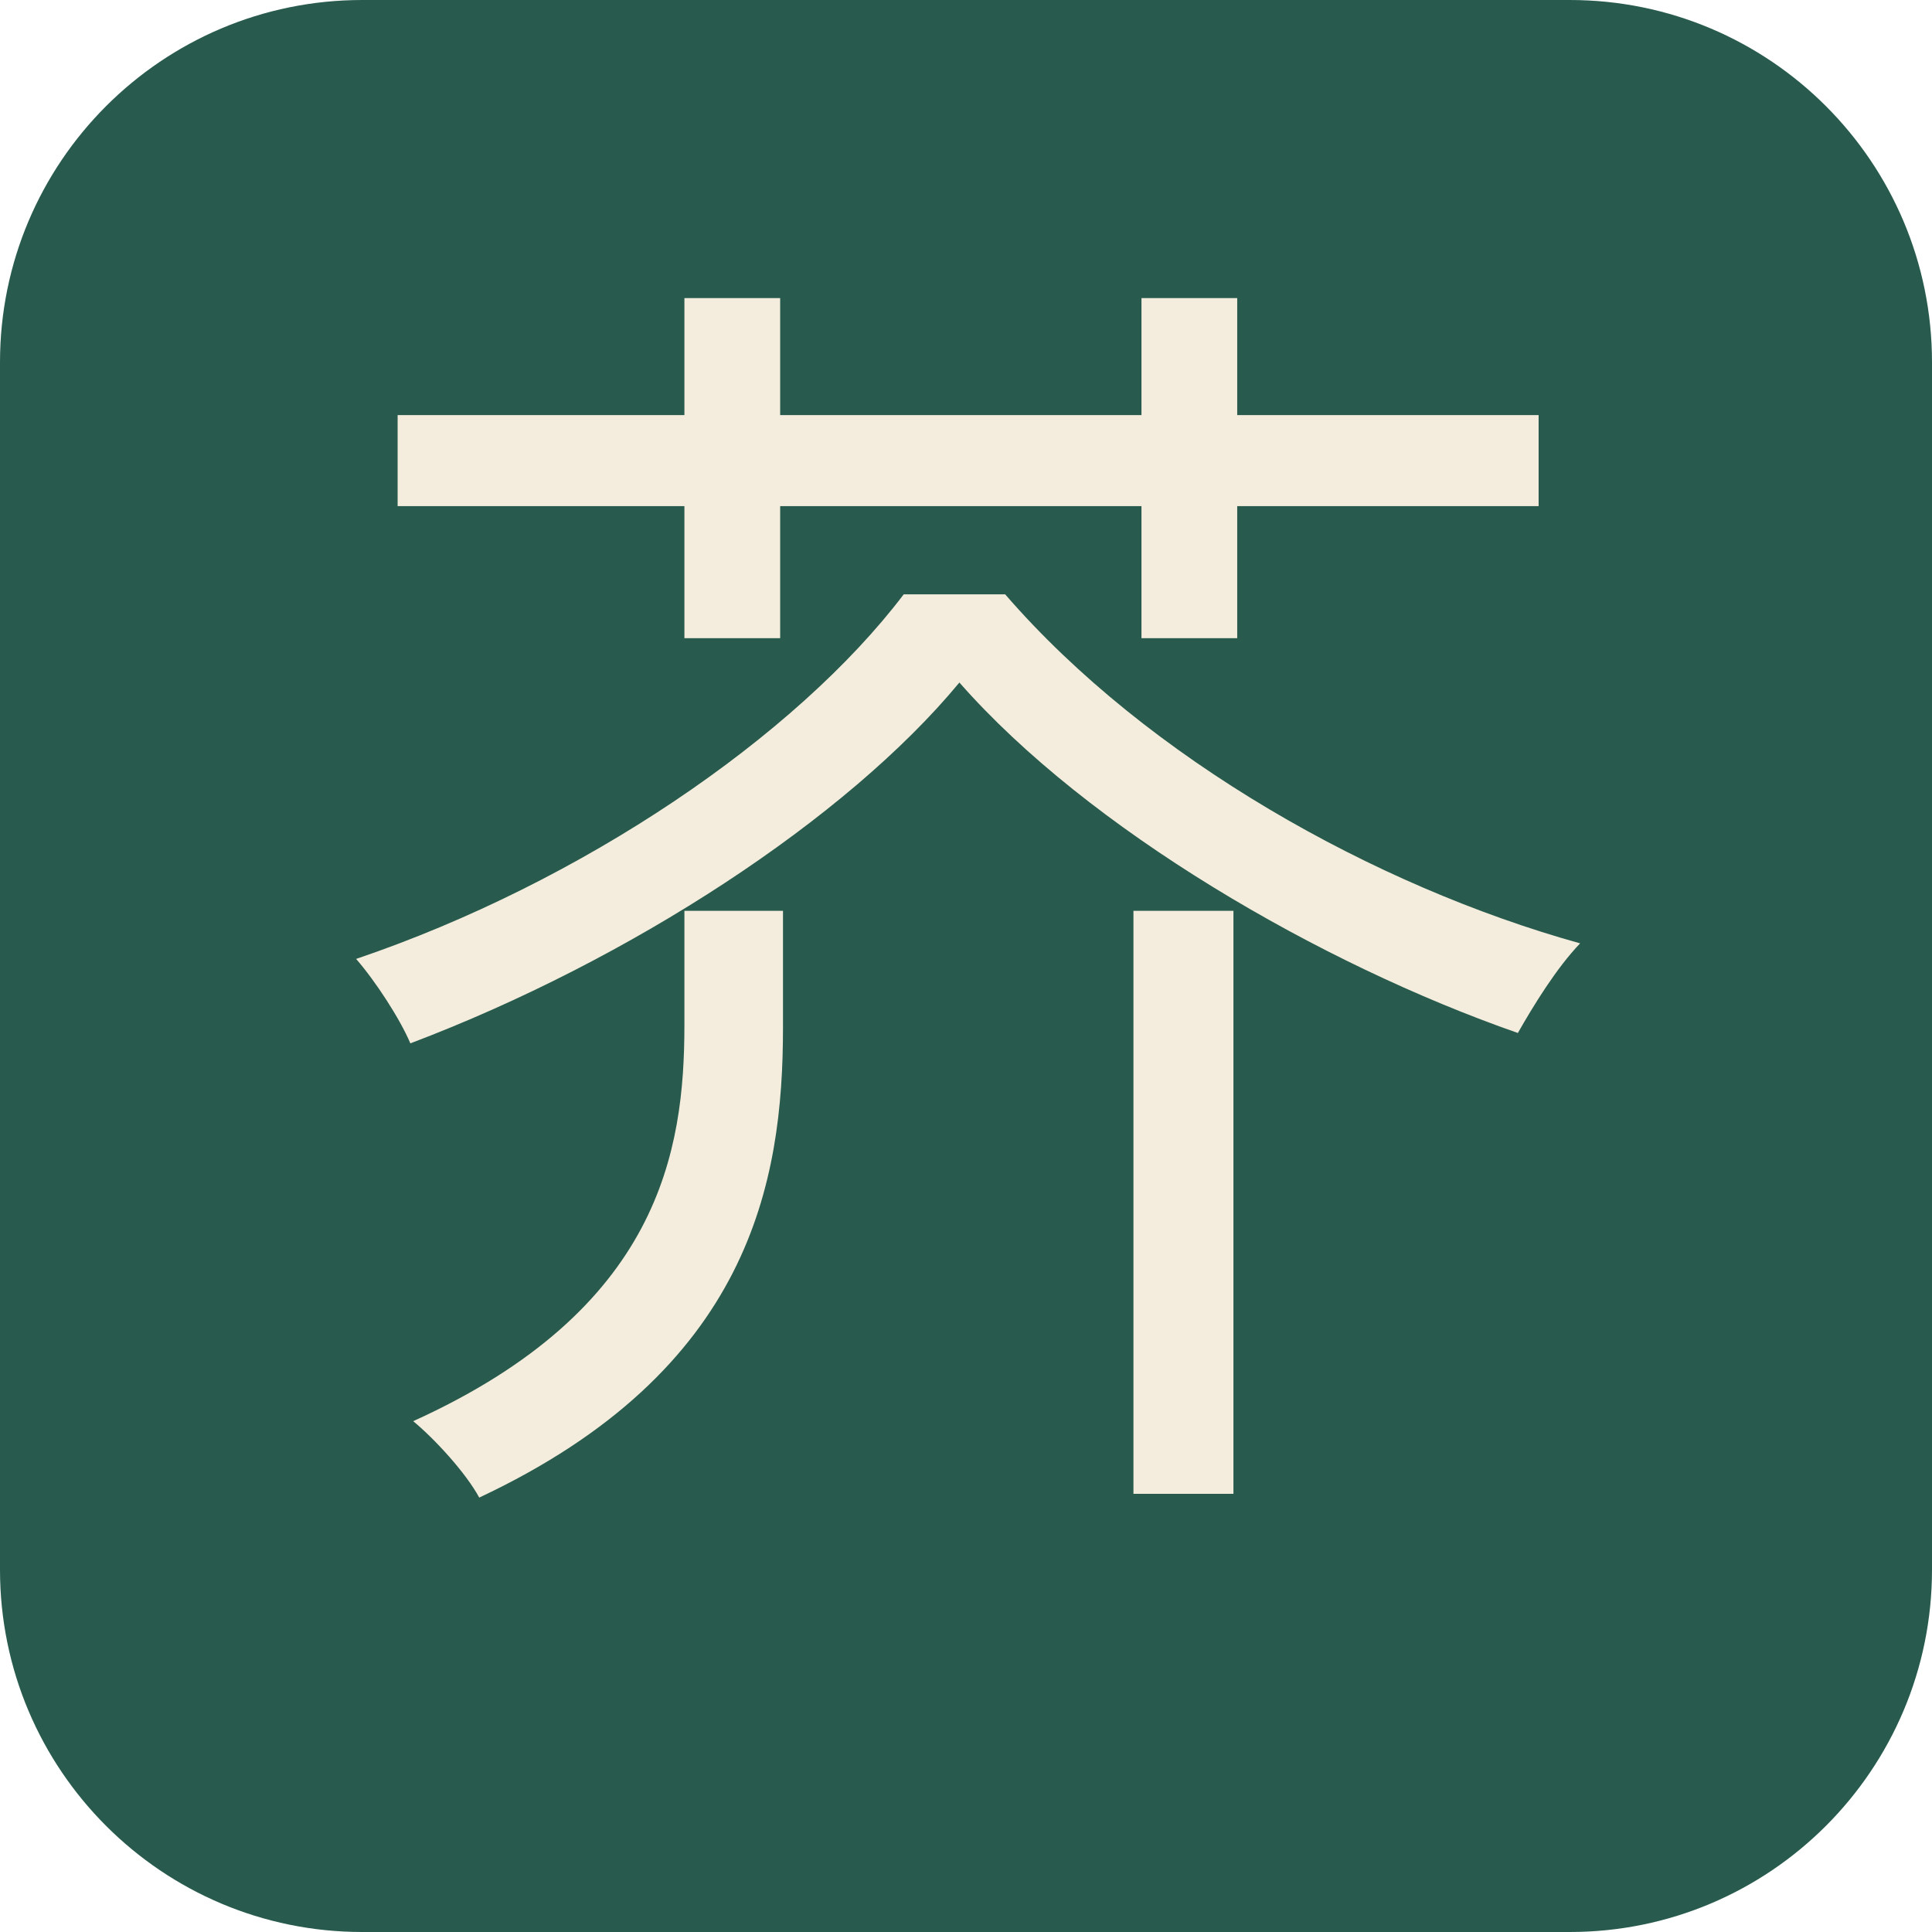
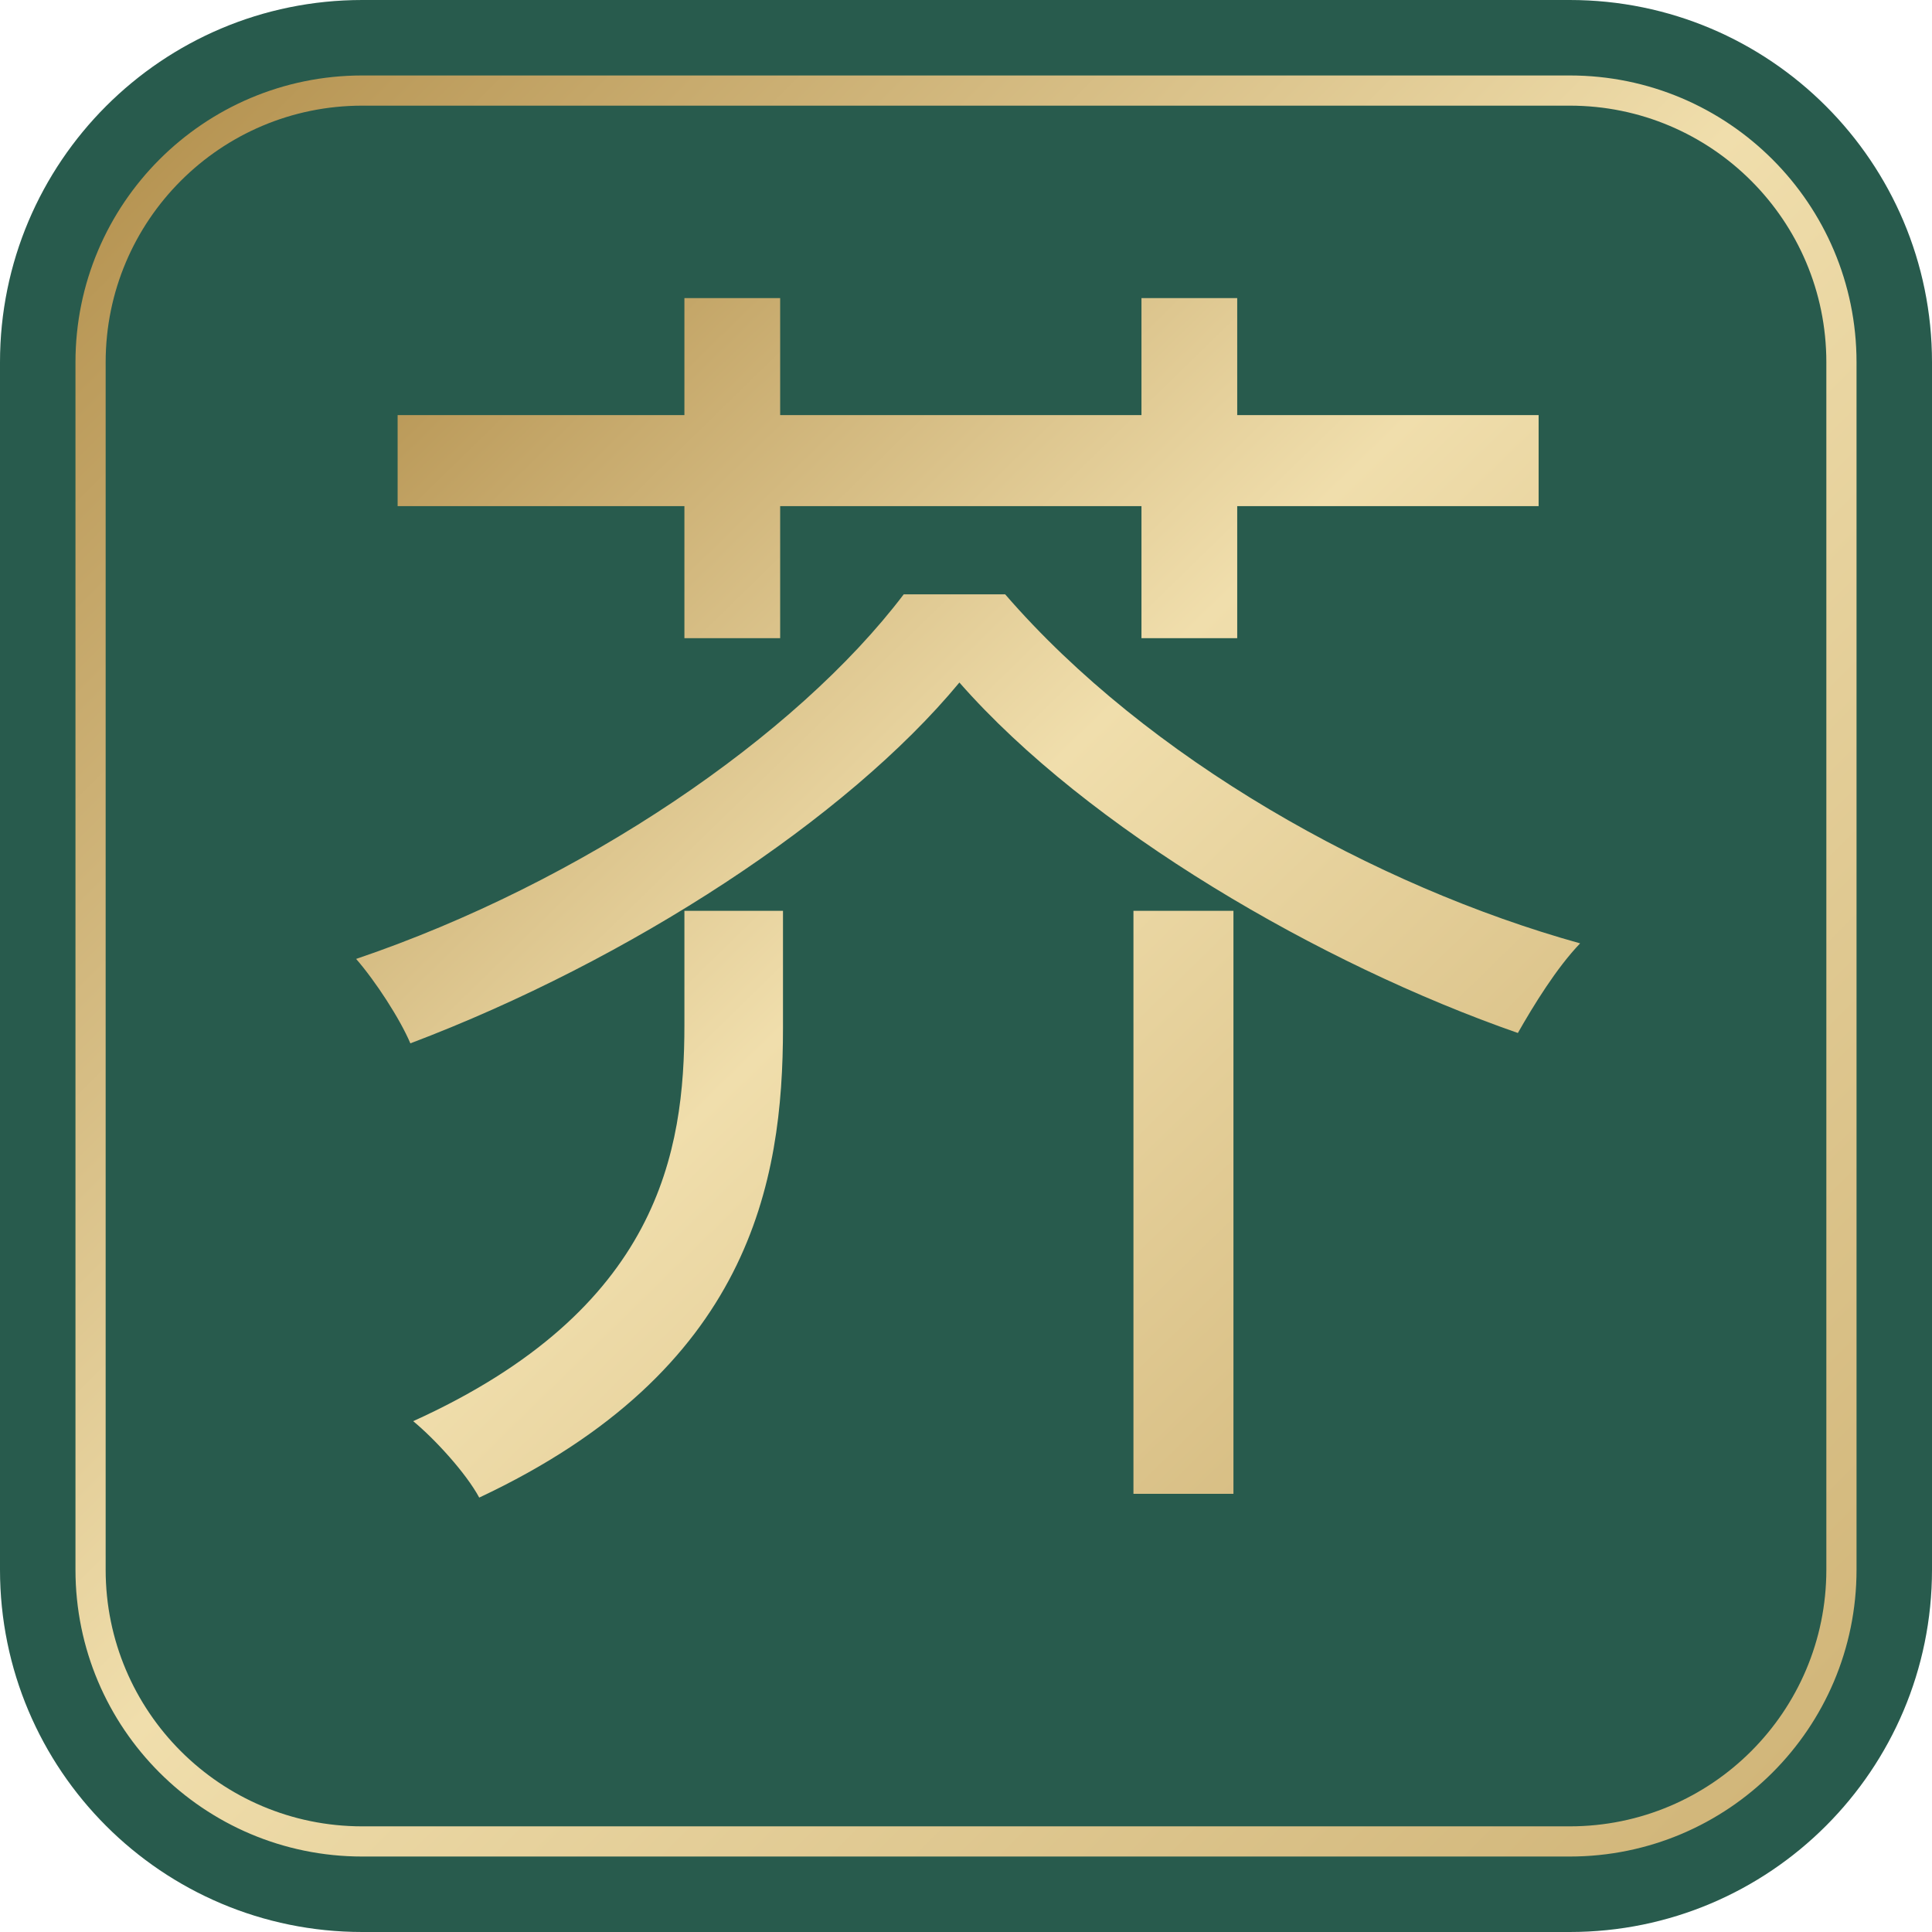
<svg xmlns="http://www.w3.org/2000/svg" viewBox="0 0 64 64">
+   <defs>
+     <linearGradient id="gold" x2="1" y2="1">
+       <stop stop-color="#b28f4c" />
+       <stop offset=".48" stop-color="#f0deac" />
+       <stop offset="1" stop-color="#cfb376" />
+     </linearGradient>
+   </defs>
  <rect width="64" height="64" rx="12" fill="#285b4d" />
-   <text x="32" y="46" text-anchor="middle" fill="#f4eddd" font-size="43" font-family="serif">芥</text>
+   <rect x="3" y="3" width="58" height="58" rx="9" fill="none" stroke="url(#gold)" />
+   <text x="32" y="46" text-anchor="middle" fill="url(#gold)" font-size="43" font-family="serif">芥</text>
</svg>
